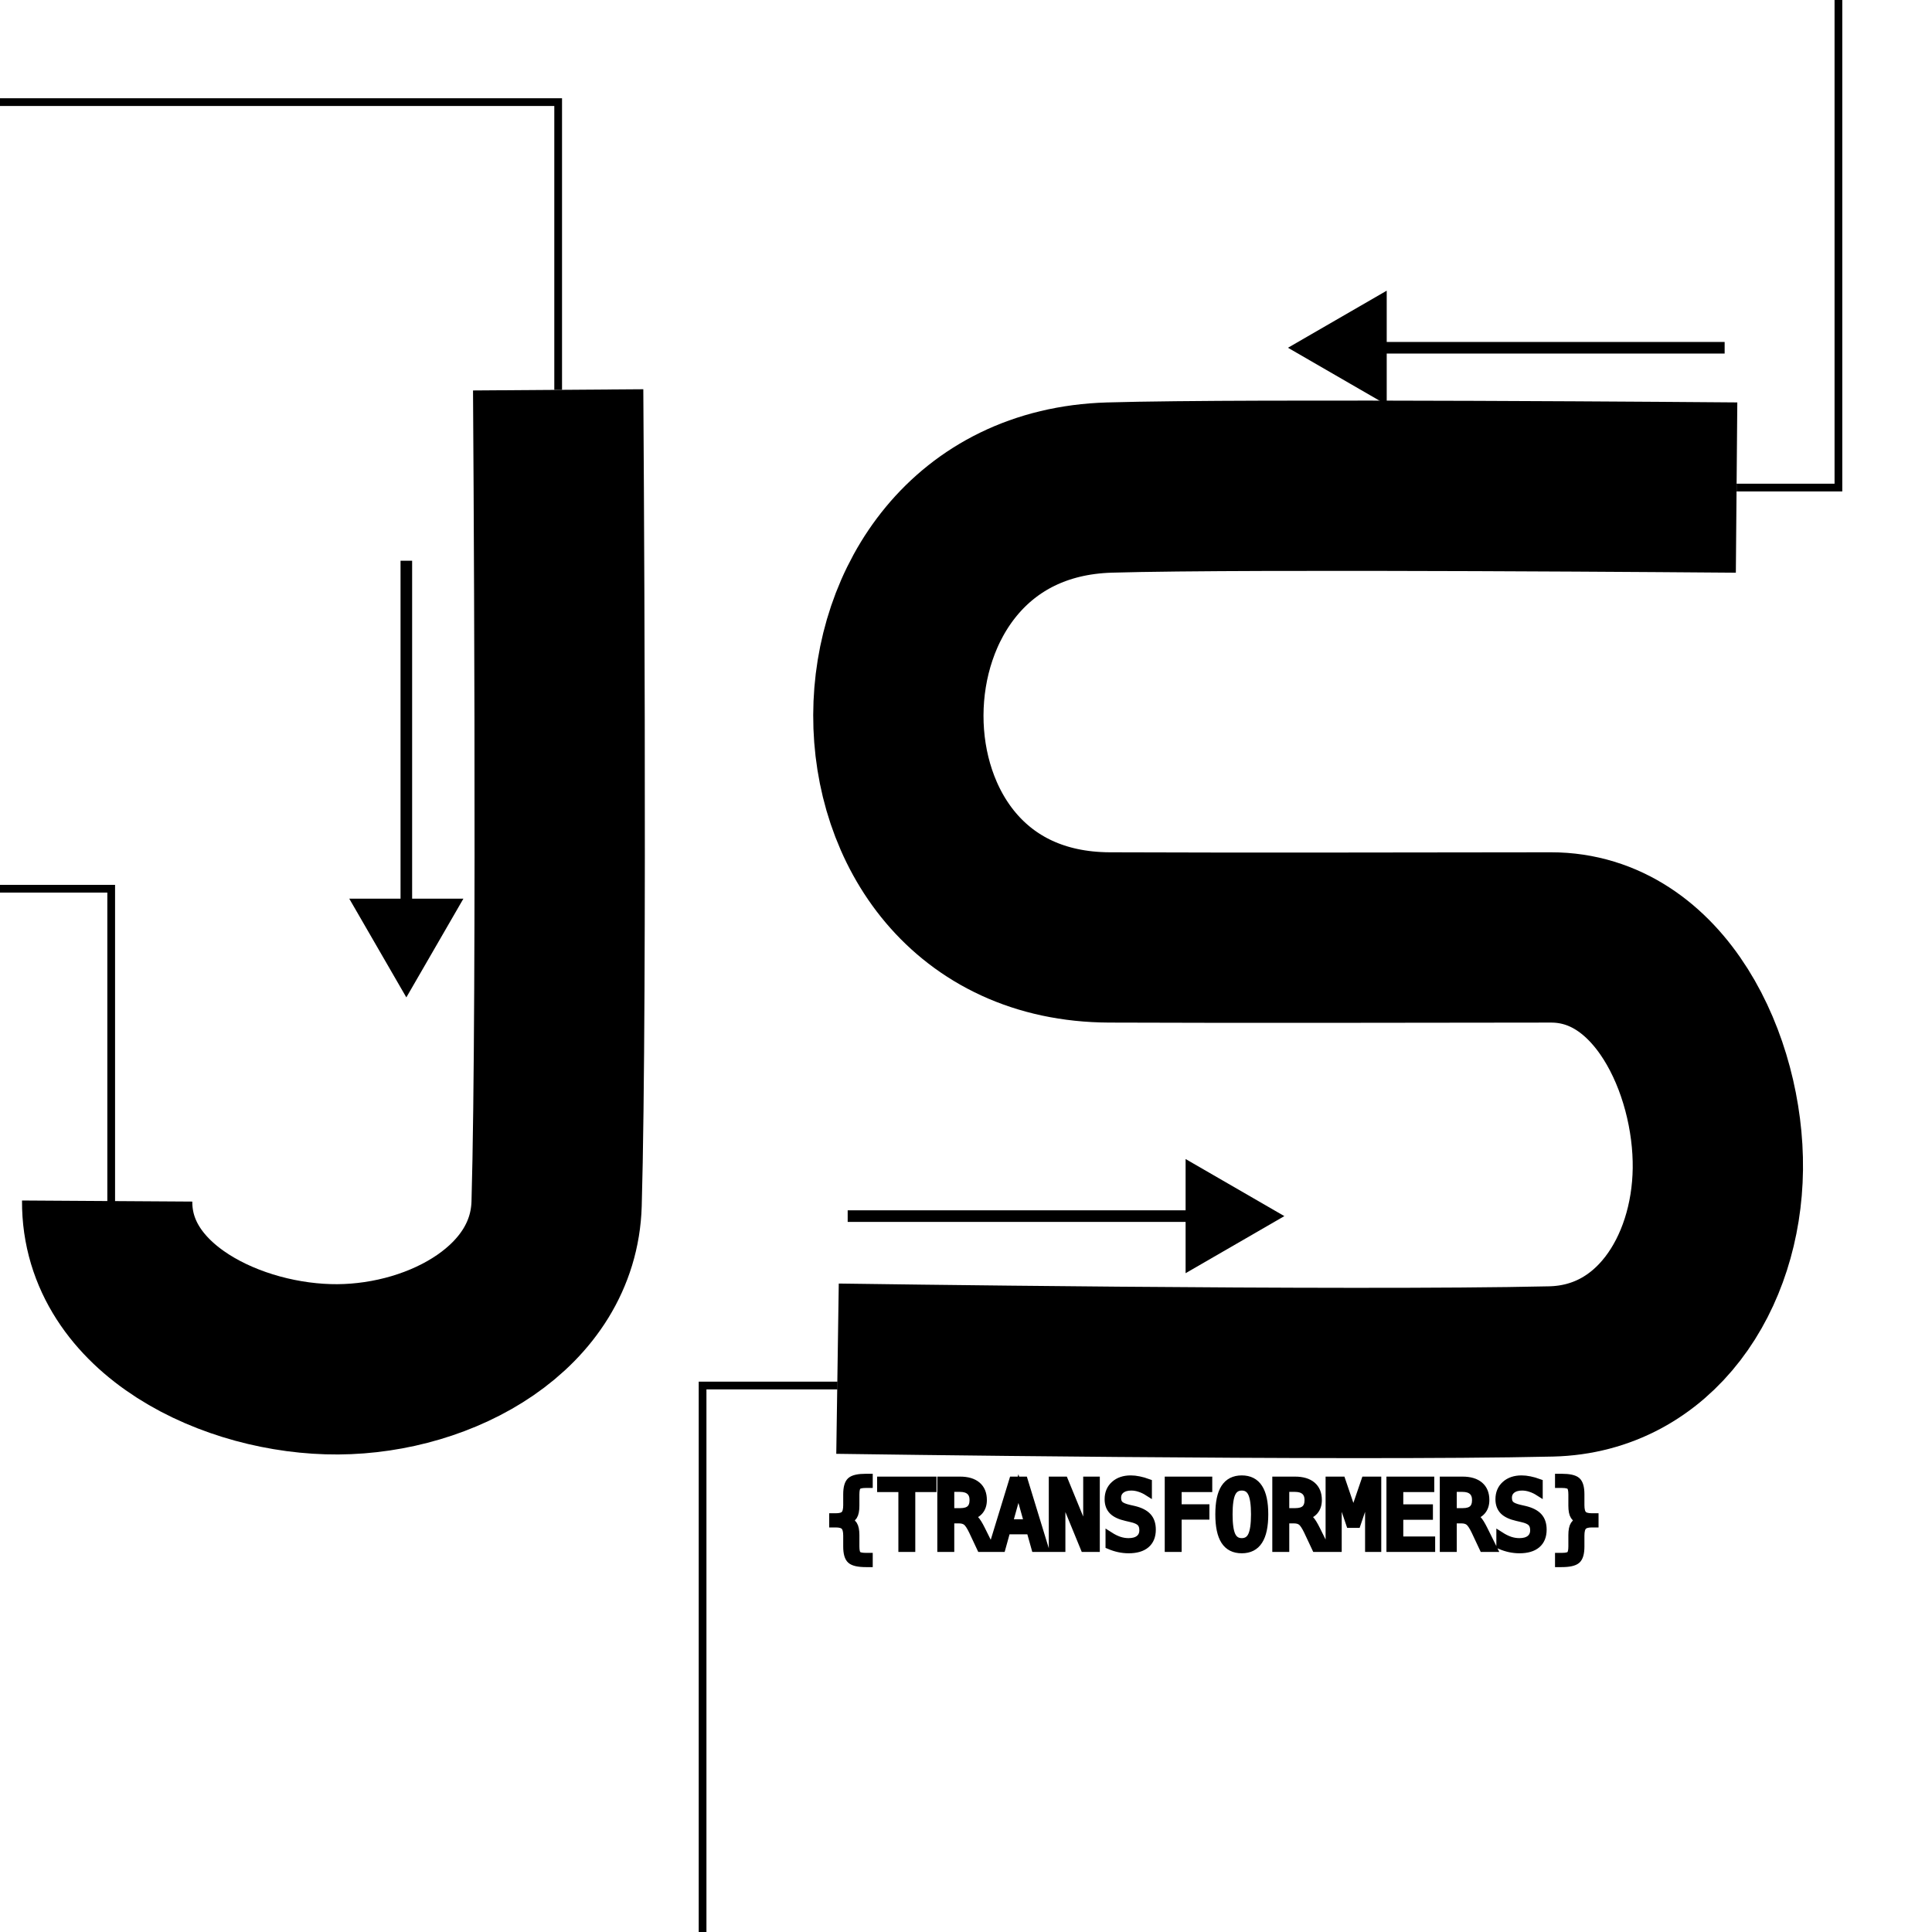
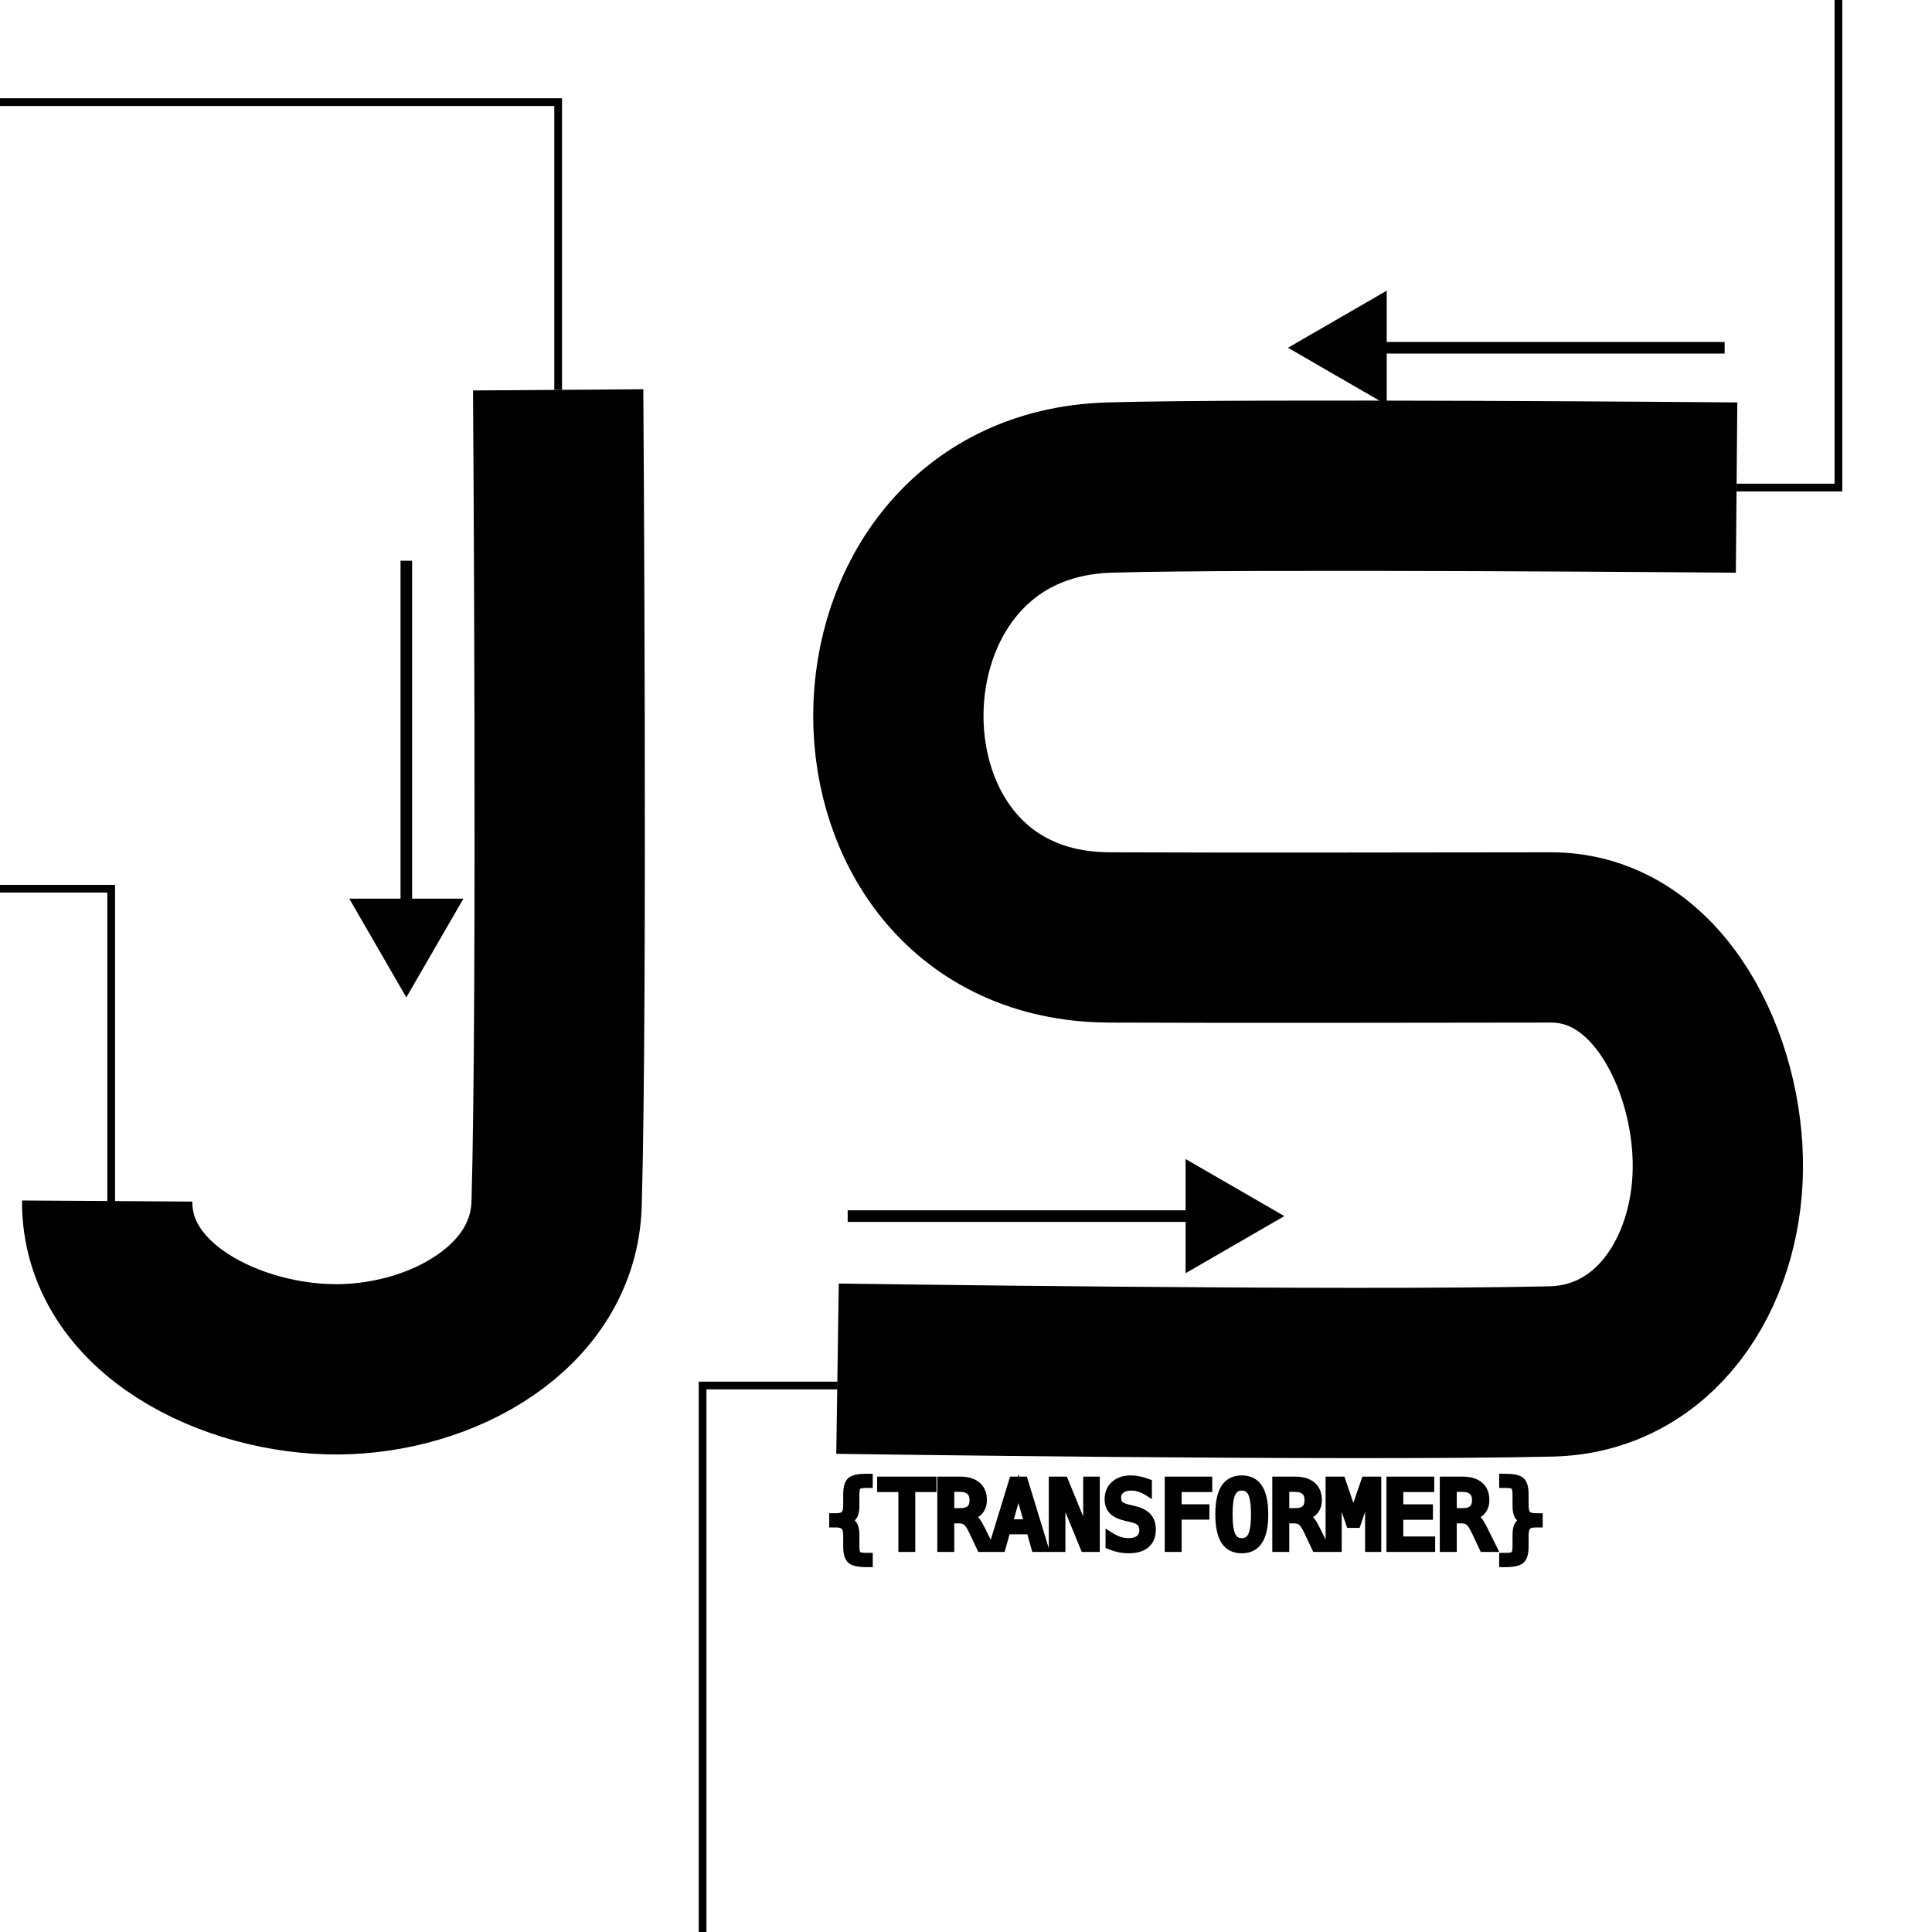
<svg xmlns="http://www.w3.org/2000/svg" width="500" height="500" id="svg2" version="1.1">
  <defs id="defs4">
    <marker orient="auto" refY="0.0" refX="0.0" id="TriangleOutL" style="overflow:visible">
      <path id="path3927" d="M 5.77,0.0 L -2.88,5.0 L -2.88,-5.0 L 5.77,0.0 z " style="fill-rule:evenodd;stroke:#000000;stroke-width:1.0pt" transform="scale(0.8)" />
    </marker>
  </defs>
  <g id="layer1" transform="translate(0,-552.3622)">
    <path style="fill:none;stroke:#000000;stroke-width:2;stroke-linecap:butt;stroke-linejoin:miter;stroke-miterlimit:4;stroke-opacity:1;stroke-dasharray:none" d="m 0,26.429 144.453,0 0,74.462" id="path3755" transform="translate(0,552.3622)" />
    <path style="fill:none;stroke:#000000;stroke-width:2;stroke-linecap:butt;stroke-linejoin:miter;stroke-miterlimit:4;stroke-opacity:1;stroke-dasharray:none" d="M 28.777,334.081 28.777,230 0,230" id="path3757" transform="translate(0,552.3622)" />
    <text xml:space="preserve" style="font-style:normal;font-variant:normal;font-weight:normal;font-stretch:normal;line-height:0%;font-family:monospace;-inkscape-font-specification:monospace;text-align:start;letter-spacing:0px;word-spacing:0px;text-anchor:start;fill:#000000;fill-opacity:1;stroke:#000000;stroke-width:2;stroke-miterlimit:4;stroke-dasharray:none;stroke-opacity:1" x="213.003" y="953.008" id="text3775">
-       <tspan id="tspan3777" x="213.003" y="953.008" style="font-size:24px;line-height:1.25">{TRANSFORMERS}</tspan>
+       <tspan id="tspan3777" x="213.003" y="953.008" style="font-size:24px;line-height:1.25">{TRANSFORMER}</tspan>
    </text>
    <path id="path5776" d="m 105.159,697.478 0,95.965" style="fill:none;stroke:#000000;stroke-width:3;stroke-linecap:butt;stroke-linejoin:miter;stroke-miterlimit:4;stroke-opacity:1;stroke-dasharray:none;marker-start:none;marker-end:url(#TriangleOutL)" />
    <path style="fill:none;stroke:#000000;stroke-width:44.071;stroke-linecap:butt;stroke-linejoin:miter;stroke-miterlimit:4;stroke-opacity:1;stroke-dasharray:none" d="m 449.424,678.543 c 0,0 -126.065,-1.076 -162.318,-3.2e-4 -36.253,1.076 -54.534,30.102 -54.612,58.9 -0.078,28.798 18.049,57.367 54.612,57.527 36.563,0.161 86.166,0.008 114.282,0 28.116,-0.008 43.519,32.895 43.191,59.952 -0.328,27.058 -16.386,51.756 -43.191,52.368 -53.111,1.212 -184.639,-0.714 -184.639,-0.714" id="path5778" />
    <path style="fill:none;stroke:#000000;stroke-width:2;stroke-linecap:butt;stroke-linejoin:miter;stroke-opacity:1;stroke-miterlimit:4;stroke-dasharray:none" d="m 475.782,0 0,126.181 -26.358,0" id="path5780" transform="translate(0,552.3622)" />
    <path style="fill:none;stroke:#000000;stroke-width:2;stroke-linecap:butt;stroke-linejoin:miter;stroke-miterlimit:4;stroke-opacity:1;stroke-dasharray:none" d="m 216.749,358.571 -34.922,0 2.3e-4,141.429" id="path5782" transform="translate(0,552.3622)" />
    <path id="path5776-4" d="m 446.335,642.362 -95.965,0" style="fill:none;stroke:#000000;stroke-width:3;stroke-linecap:butt;stroke-linejoin:miter;stroke-miterlimit:4;stroke-opacity:1;stroke-dasharray:none;marker-start:none;marker-end:url(#TriangleOutL)" />
    <path style="fill:none;stroke:#000000;stroke-width:3;stroke-linecap:butt;stroke-linejoin:miter;stroke-miterlimit:4;stroke-opacity:1;stroke-dasharray:none;marker-start:none;marker-end:url(#TriangleOutL)" d="m 219.379,867.091 95.965,0" id="path5808" />
    <path id="path5812" d="m 27.733,863.19 c -0.178,28.115 32.631,43.717 59.69,43.553 27.059,-0.164 55.854,-16.049 56.628,-42.85 1.532,-53.103 0.401,-210.639 0.401,-210.639" style="fill:none;stroke:#000000;stroke-width:44.071;stroke-linecap:butt;stroke-linejoin:miter;stroke-miterlimit:4;stroke-opacity:1;stroke-dasharray:none" />
  </g>
</svg>
